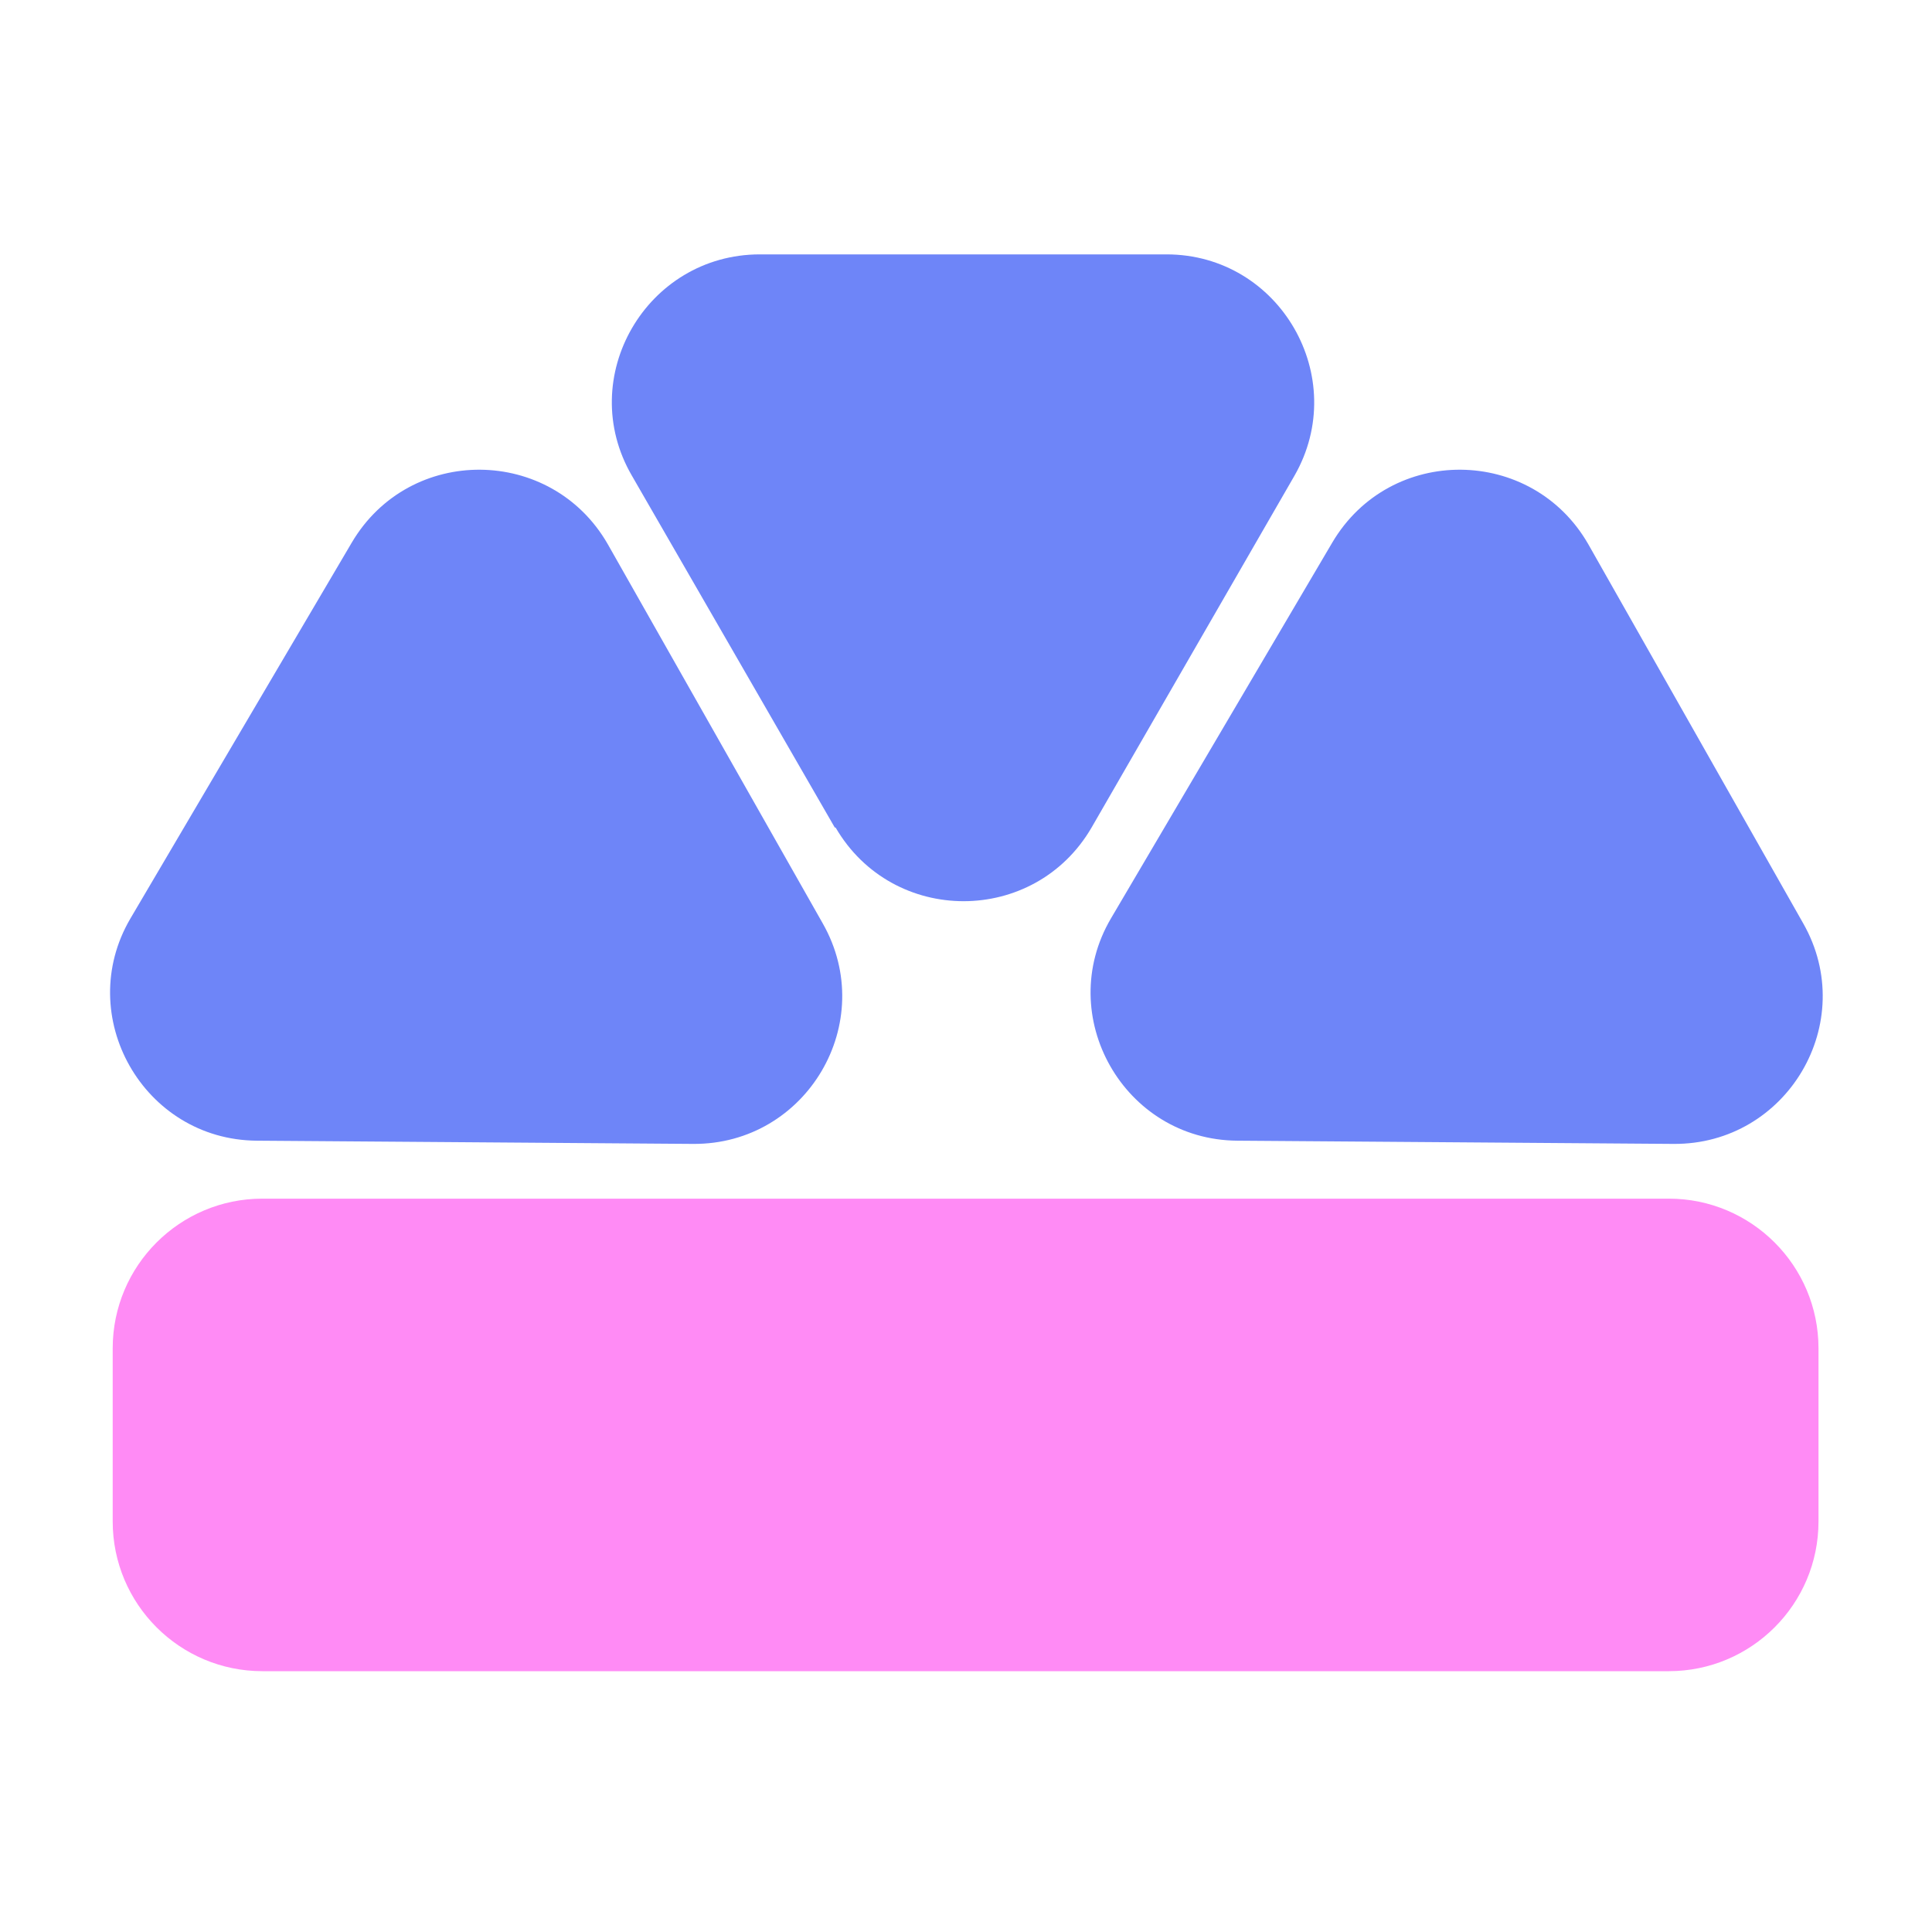
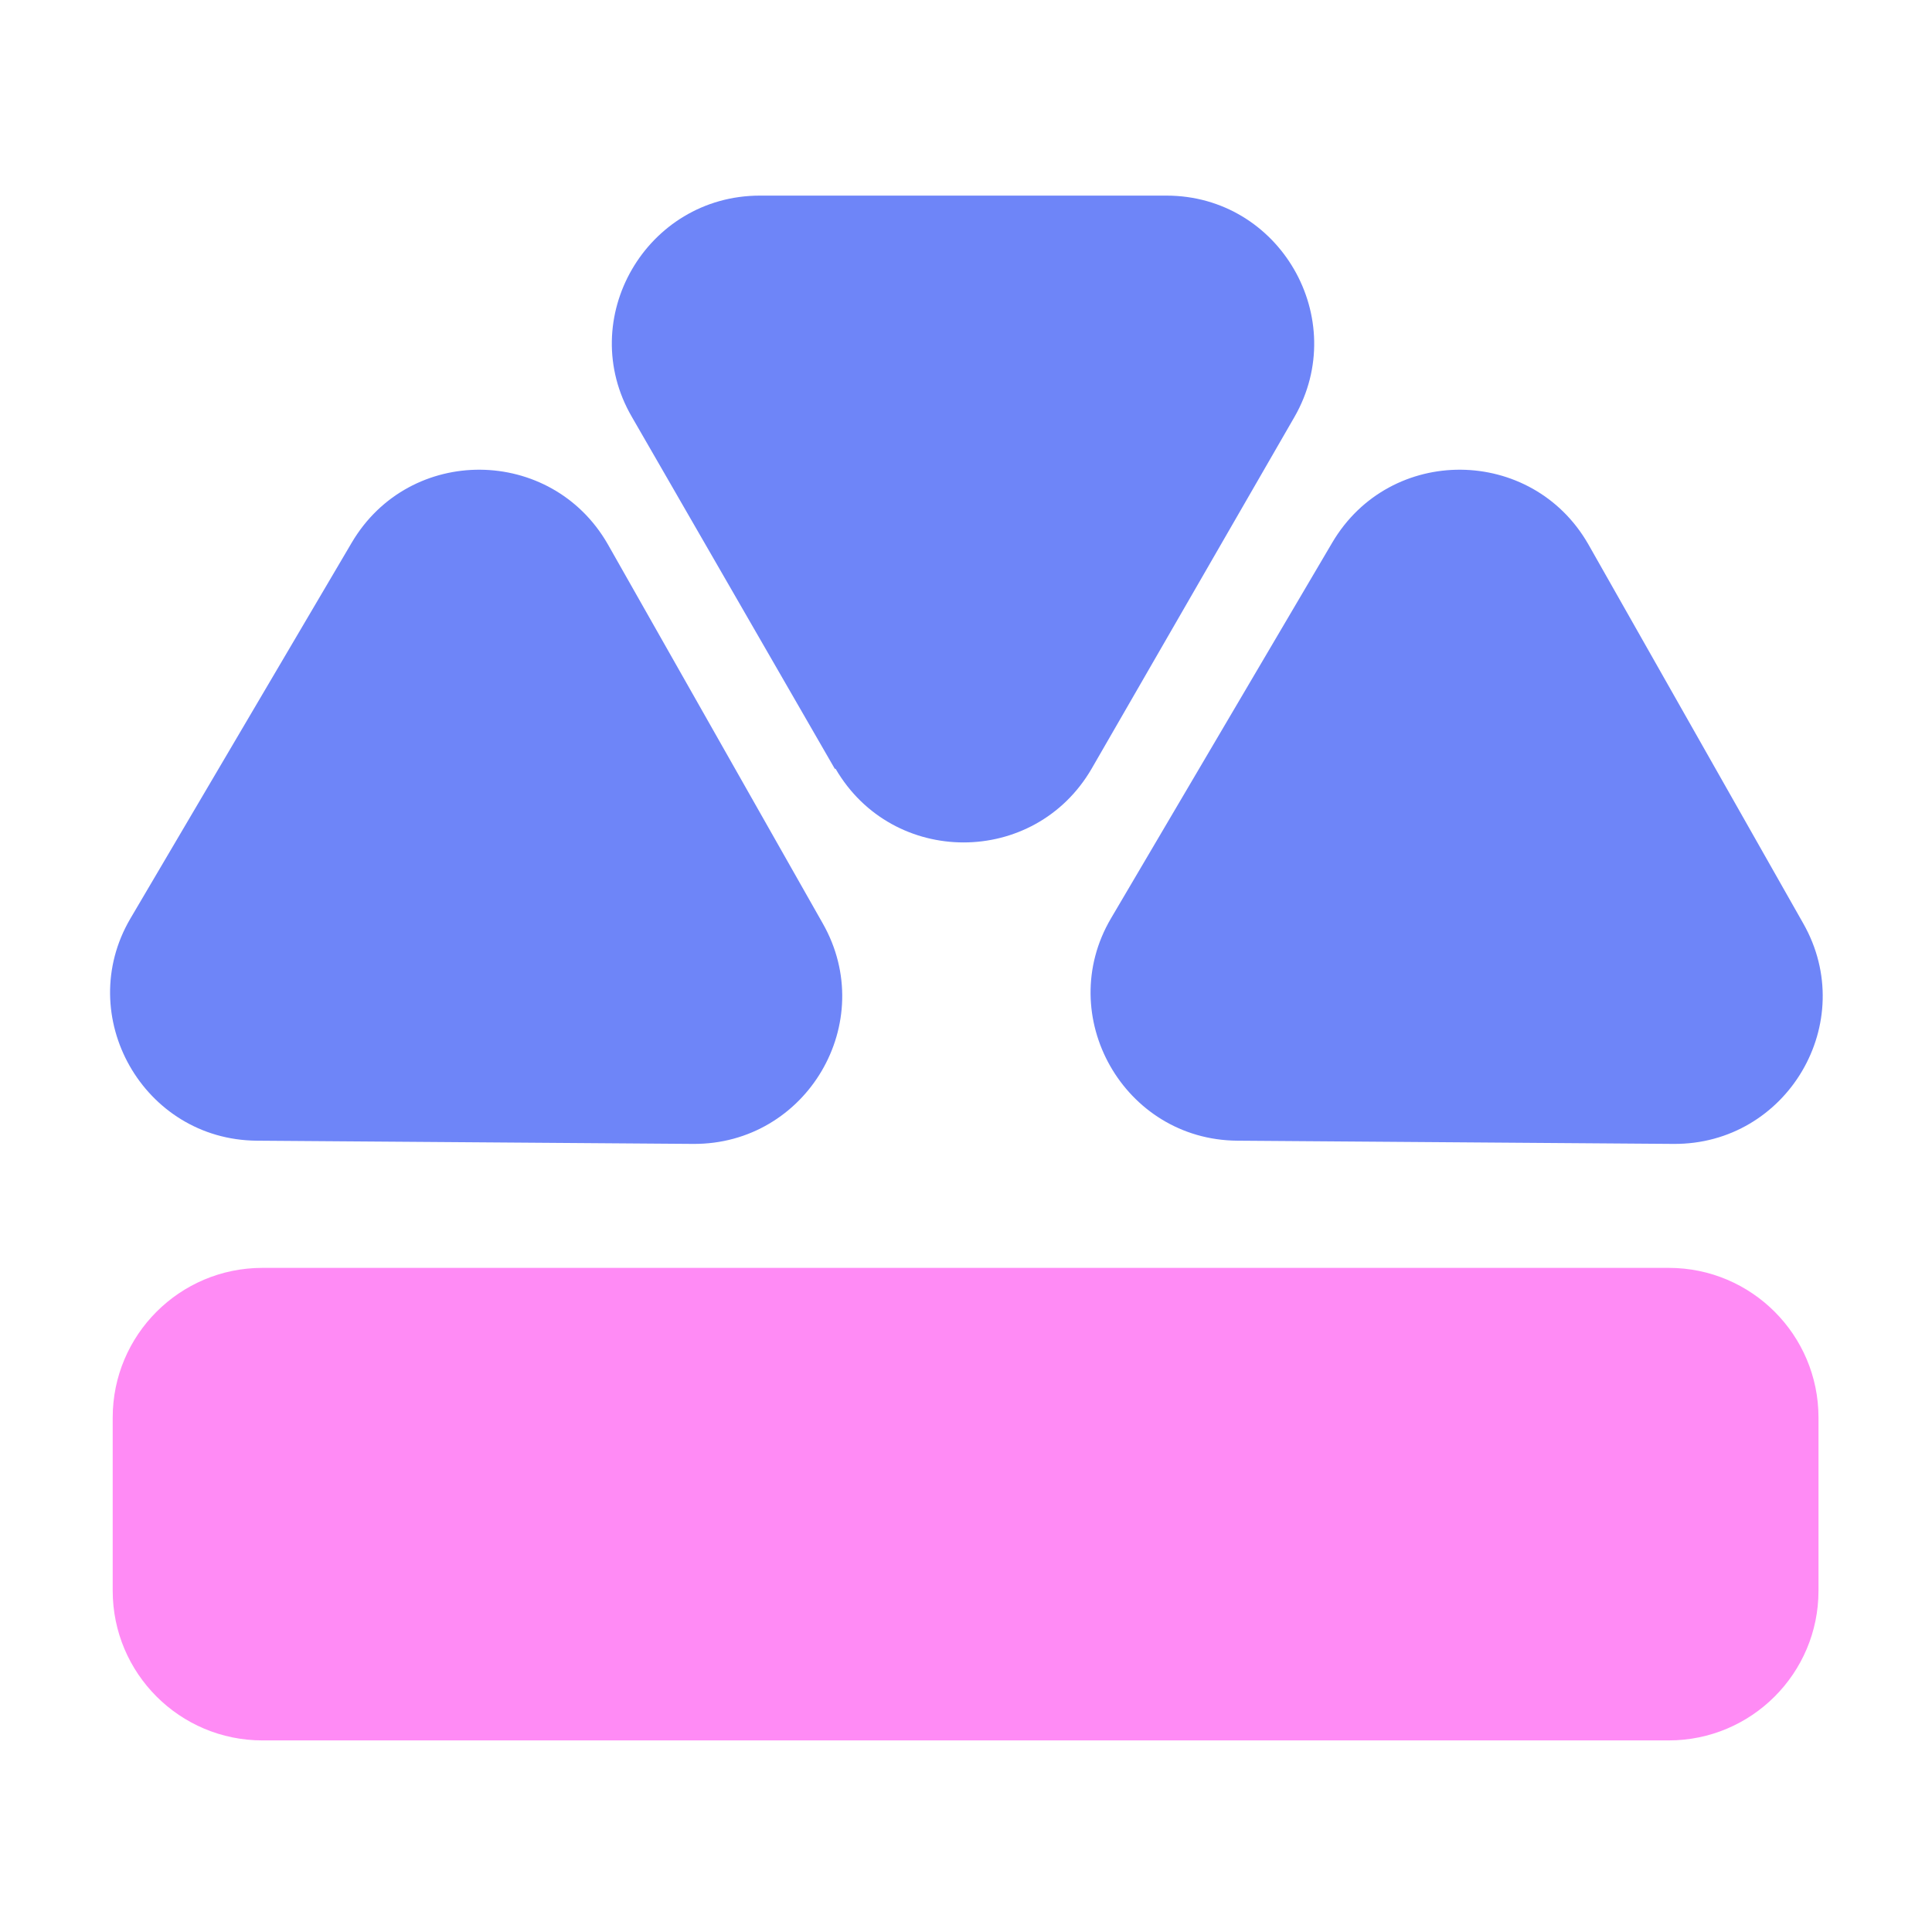
<svg xmlns="http://www.w3.org/2000/svg" id="a" viewBox="0 0 24 24">
-   <rect x="1.4" y="14.89" width="21.19" height="5.87" rx="1.86" ry="1.86" fill="#ff8bf5" />
+   <rect x="1.4" y="15.75" width="21.19" height="5.87" rx="1.86" ry="1.86" fill="#ff8bf5" />
  <path d="M8.61,14.21l-5.42-.04c-1.41-.01-2.28-1.55-1.57-2.76l2.75-4.67c.72-1.22,2.48-1.2,3.18,.02l2.67,4.71c.7,1.23-.2,2.75-1.61,2.74Z" fill="#6e85f8" />
-   <path d="M10.37,10.28l-2.52-4.37c-.71-1.22,.18-2.75,1.59-2.75h5.05c1.41,0,2.29,1.53,1.59,2.75l-2.52,4.37c-.71,1.22-2.47,1.22-3.18,0Z" fill="#6e85f8" />
+   <path d="M10.37,9.55l-2.52-4.37c-.71-1.22,.18-2.75,1.59-2.75h5.05c1.41,0,2.29,1.53,1.59,2.75l-2.52,4.37c-.71,1.22-2.47,1.22-3.18,0Z" fill="#6e85f8" />
  <path d="M20.79,14.21l-5.42-.04c-1.41-.01-2.28-1.55-1.57-2.76l2.75-4.67c.72-1.22,2.48-1.2,3.18,.02l2.67,4.71c.7,1.23-.2,2.75-1.61,2.74Z" fill="#6e85f8" />
</svg>
